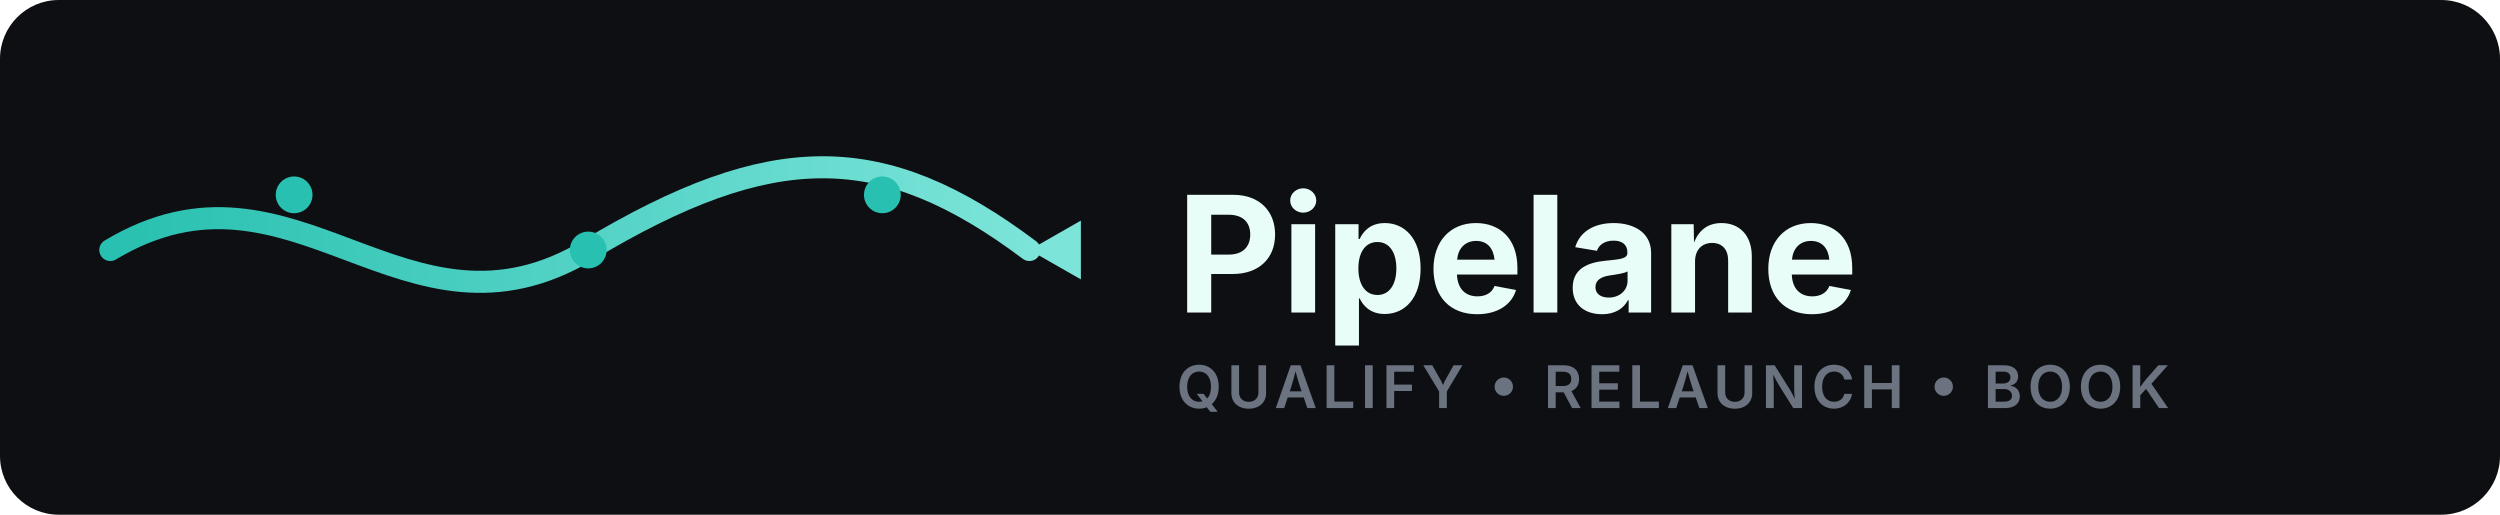
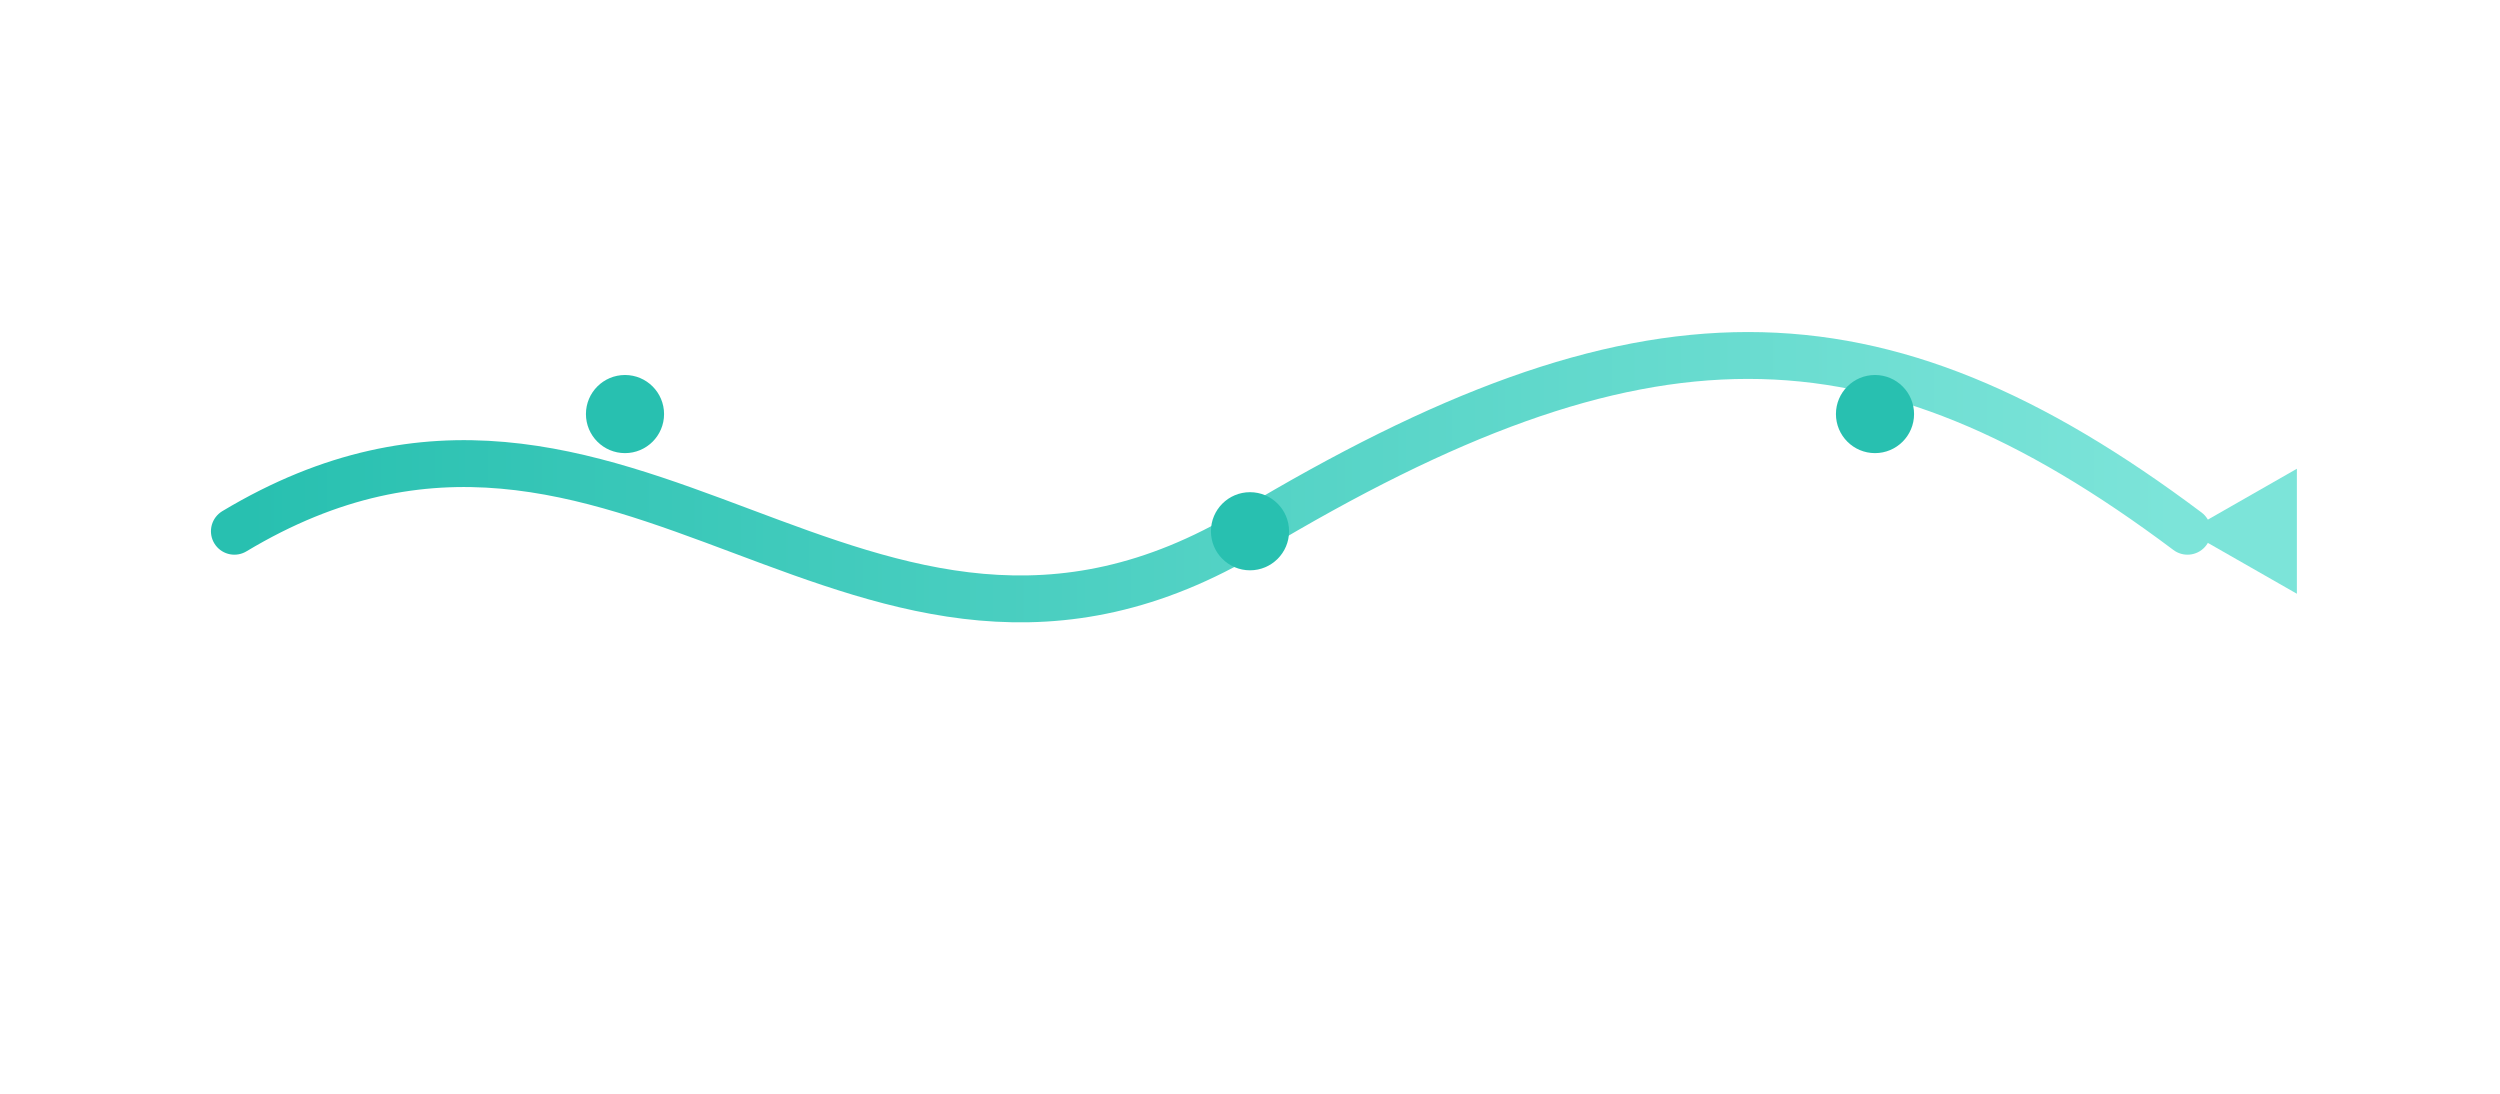
- <svg xmlns="http://www.w3.org/2000/svg" width="680" height="140" viewBox="0 0 680 140" role="img" aria-label="Pipelane logo">
+ <svg xmlns="http://www.w3.org/2000/svg" width="320" height="140" viewBox="0 0 320 140" role="img" aria-label="Pipelane logo">
  <defs>
    <linearGradient id="plFlow" x1="0%" y1="0%" x2="100%" y2="0%">
      <stop offset="0%" stop-color="#28C0B0" />
      <stop offset="100%" stop-color="#7CE4D9" />
    </linearGradient>
  </defs>
-   <rect width="680" height="140" rx="16" fill="#0D0F12" />
  <g transform="translate(20,28)">
    <path d="M10 40 C60 10, 90 70, 140 40 S220 10, 260 40" stroke="url(#plFlow)" stroke-width="6" fill="none" stroke-linecap="round" />
    <circle cx="60" cy="25" r="5" fill="#28C0B0" />
    <circle cx="140" cy="40" r="5" fill="#28C0B0" />
    <circle cx="220" cy="25" r="5" fill="#28C0B0" />
    <path d="M260 40 l14 -8 v16 z" fill="#7CE4D9" />
  </g>
-   <g transform="translate(320,85)">
-     <text x="0" y="0" fill="#E8FCF8" font-family="'Space Grotesk', Inter, system-ui, sans-serif" font-weight="700" font-size="44">Pipelane</text>
-     <text x="0" y="26" fill="#6B7280" font-family="Inter, system-ui, sans-serif" font-weight="600" font-size="16" letter-spacing="1.4">QUALIFY • RELAUNCH • BOOK</text>
-   </g>
</svg>
